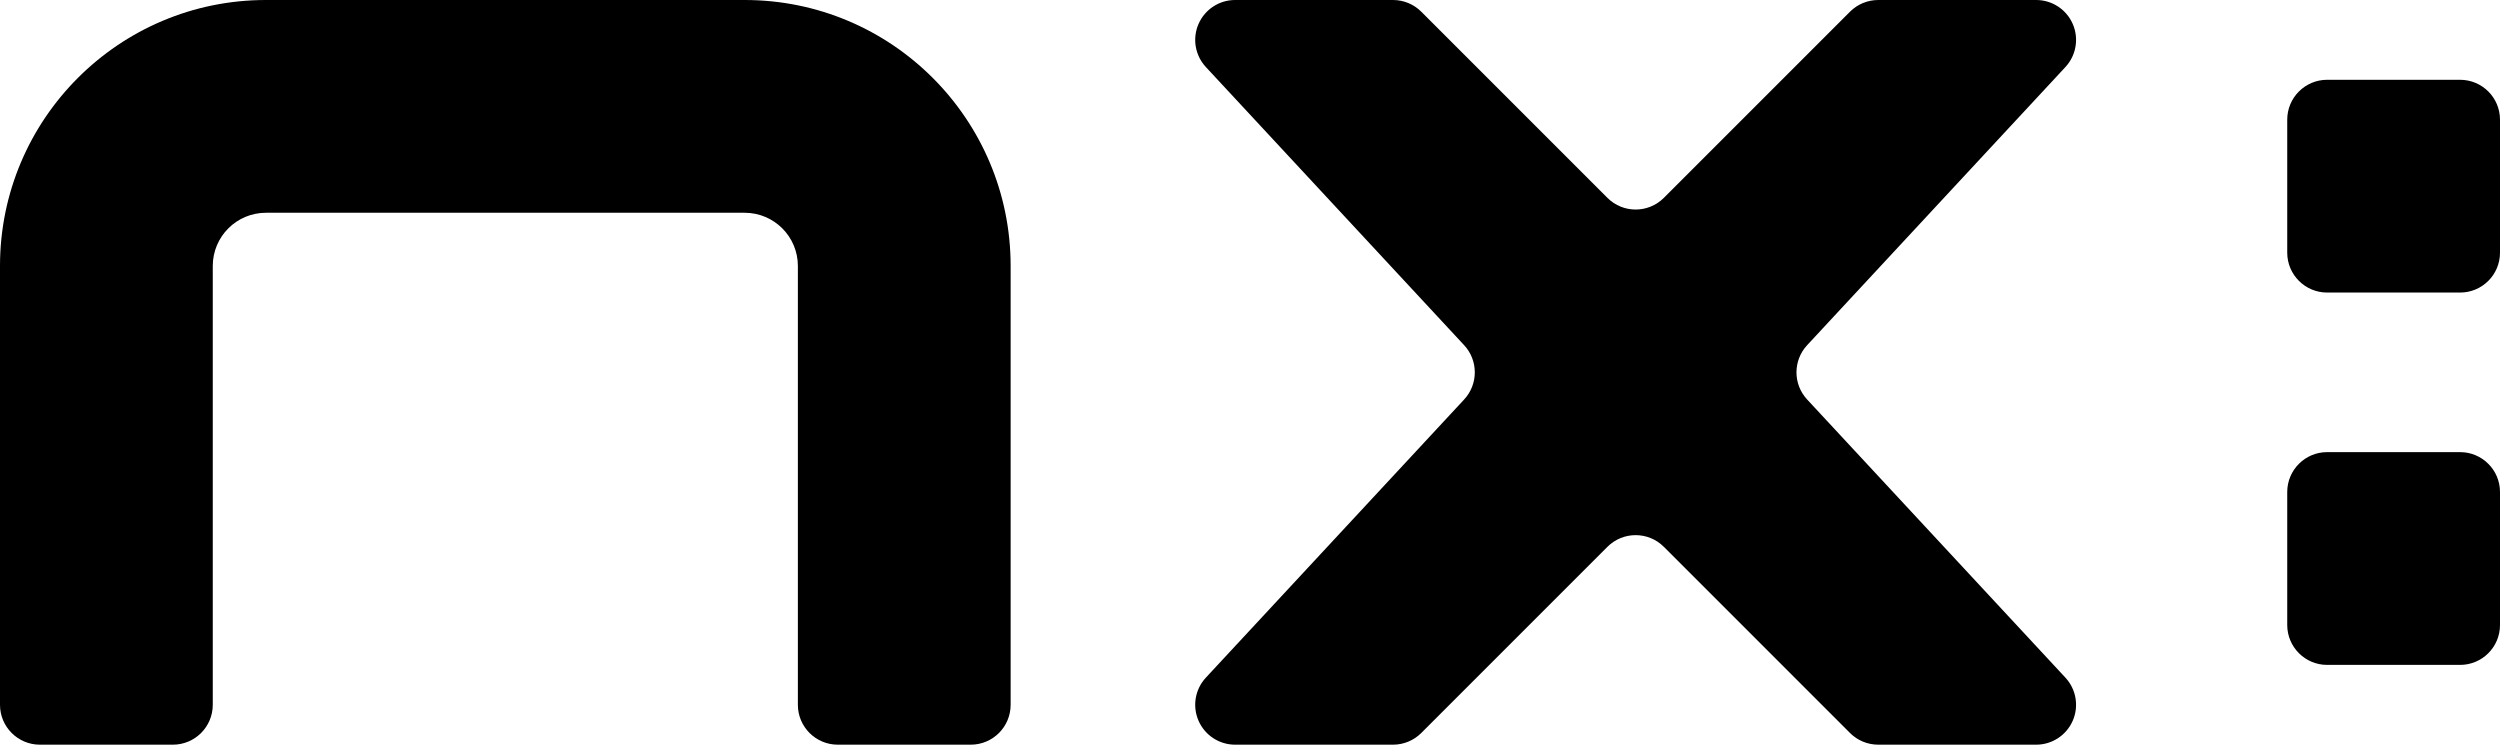
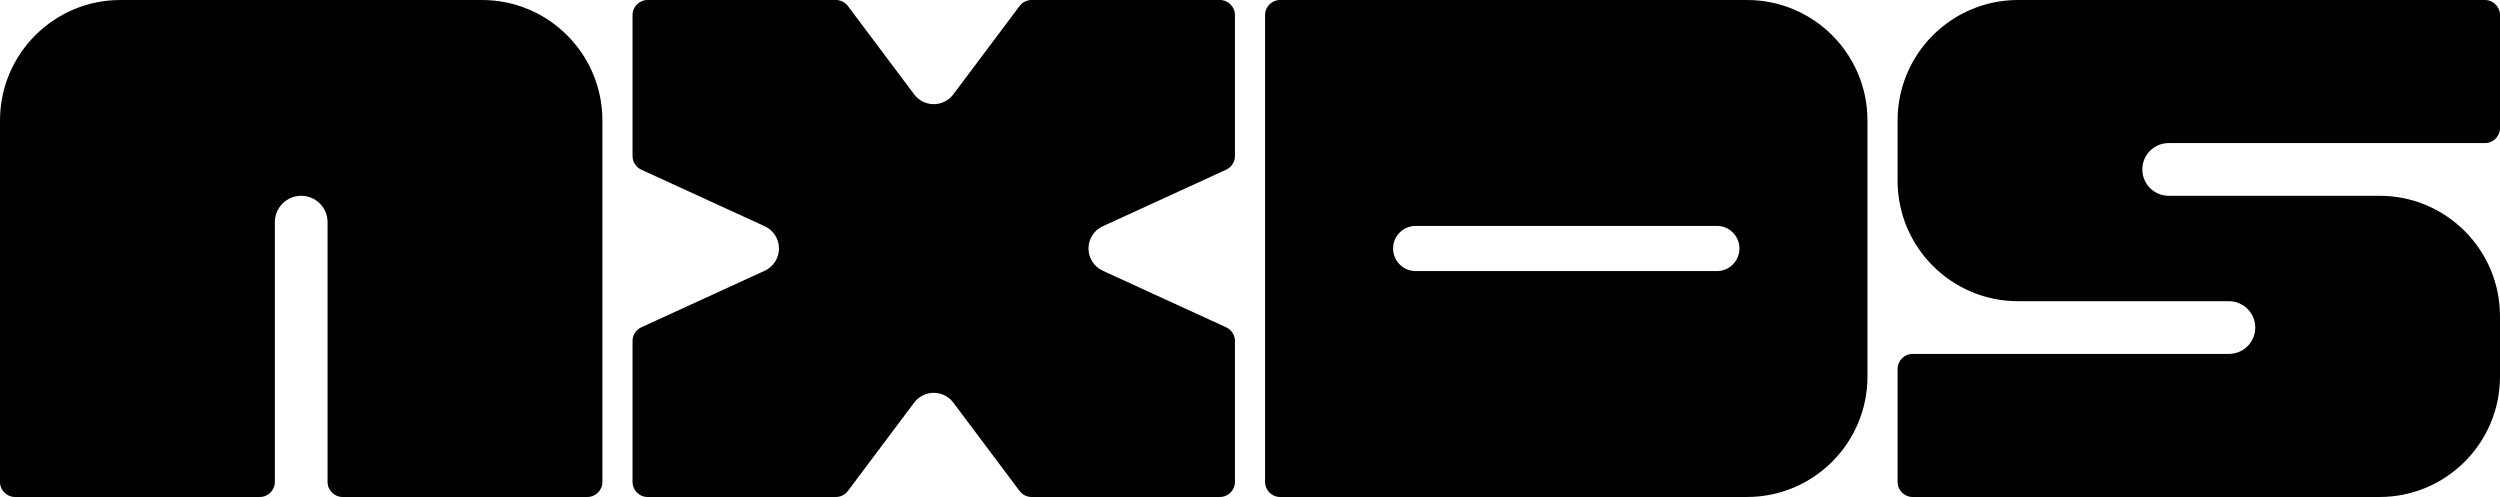
- <svg xmlns="http://www.w3.org/2000/svg" viewBox="0 0 188 56">
+ <svg xmlns="http://www.w3.org/2000/svg" viewBox="0 0 664 132" role="img" aria-label="nxds">
  <g fill="currentColor">
-     <path d="M3 56A3 3 0 0 1 0 53V20A20 20 0 0 1 20 0H56A20 20 0 0 1 76 20V53A3 3 0 0 1 73 56H63A3 3 0 0 1 60 53V20A4 4 0 0 0 56 16H20A4 4 0 0 0 16 20V53A3 3 0 0 1 13 56Z" />
-     <path transform="translate(86)" d="M4.681 5.041L4.681 5.041A3 3 0 0 1 6.88 0L18.757 0A3 3 0 0 1 20.879 0.879L34.879 14.879A3 3 0 0 0 39.121 14.879L53.121 0.879A3 3 0 0 1 55.243 0L67.12 0A3 3 0 0 1 69.319 5.041L49.896 25.959A3 3 0 0 0 49.896 30.041L69.319 50.959A3 3 0 0 1 67.12 56L55.243 56A3 3 0 0 1 53.121 55.121L39.121 41.121A3 3 0 0 0 34.879 41.121L20.879 55.121A3 3 0 0 1 18.757 56L6.88 56A3 3 0 0 1 4.681 50.959L24.104 30.041A3 3 0 0 0 24.104 25.959Z" />
+     <path transform="translate(0)" fill-rule="evenodd" d="M4 132A4 4 0 0 1 0 128V32A32 32 0 0 1 32 0H128A32 32 0 0 1 160 32V128A4 4 0 0 1 156 132H91A4 4 0 0 1 87 128V59A7 7 0 0 0 73 59V128A4 4 0 0 1 69 132Z" />
+     <path transform="translate(168)" fill-rule="evenodd" d="M0 4A4 4 0 0 1 4 0L54 0A4 4 0 0 1 57.2 1.6L74.8 25.067A6.5 6.5 0 0 0 85.2 25.067L102.8 1.6A4 4 0 0 1 106 0L156 0A4 4 0 0 1 160 4L160 41.433A4 4 0 0 1 157.667 45.069L124.892 60.091A6.5 6.5 0 0 0 124.892 71.909L157.667 86.93A4 4 0 0 1 160 90.567L160 128A4 4 0 0 1 156 132L106 132A4 4 0 0 1 102.8 130.4L85.2 106.933A6.5 6.5 0 0 0 74.8 106.933L57.2 130.4A4 4 0 0 1 54 132L4 132A4 4 0 0 1 0 128L0 90.567A4 4 0 0 1 2.333 86.93L35.108 71.909A6.5 6.5 0 0 0 35.108 60.091L2.333 45.069A4 4 0 0 1 0 41.433Z" />
+     <path transform="translate(336)" fill-rule="evenodd" d="M4 0H128A32 32 0 0 1 160 32V100A32 32 0 0 1 128 132H4A4 4 0 0 1 0 128V4A4 4 0 0 1 4 0Z M40 60A6 6 0 0 0 40 72H120A6 6 0 0 0 120 60Z" />
+     <path transform="translate(504)" fill-rule="evenodd" d="M32 0H156A4 4 0 0 1 160 4V34A4 4 0 0 1 156 38H72A7 7 0 0 0 72 52H128A32 32 0 0 1 160 84V100A32 32 0 0 1 128 132H4A4 4 0 0 1 0 128V98A4 4 0 0 1 4 94H88A7 7 0 0 0 88 80H32A32 32 0 0 1 0 48V32A32 32 0 0 1 32 0Z" />
  </g>
-   <rect x="172" y="6" width="16" height="16" rx="3" fill="currentColor" />
-   <rect x="172" y="34" width="16" height="16" rx="3" fill="currentColor" />
</svg>
